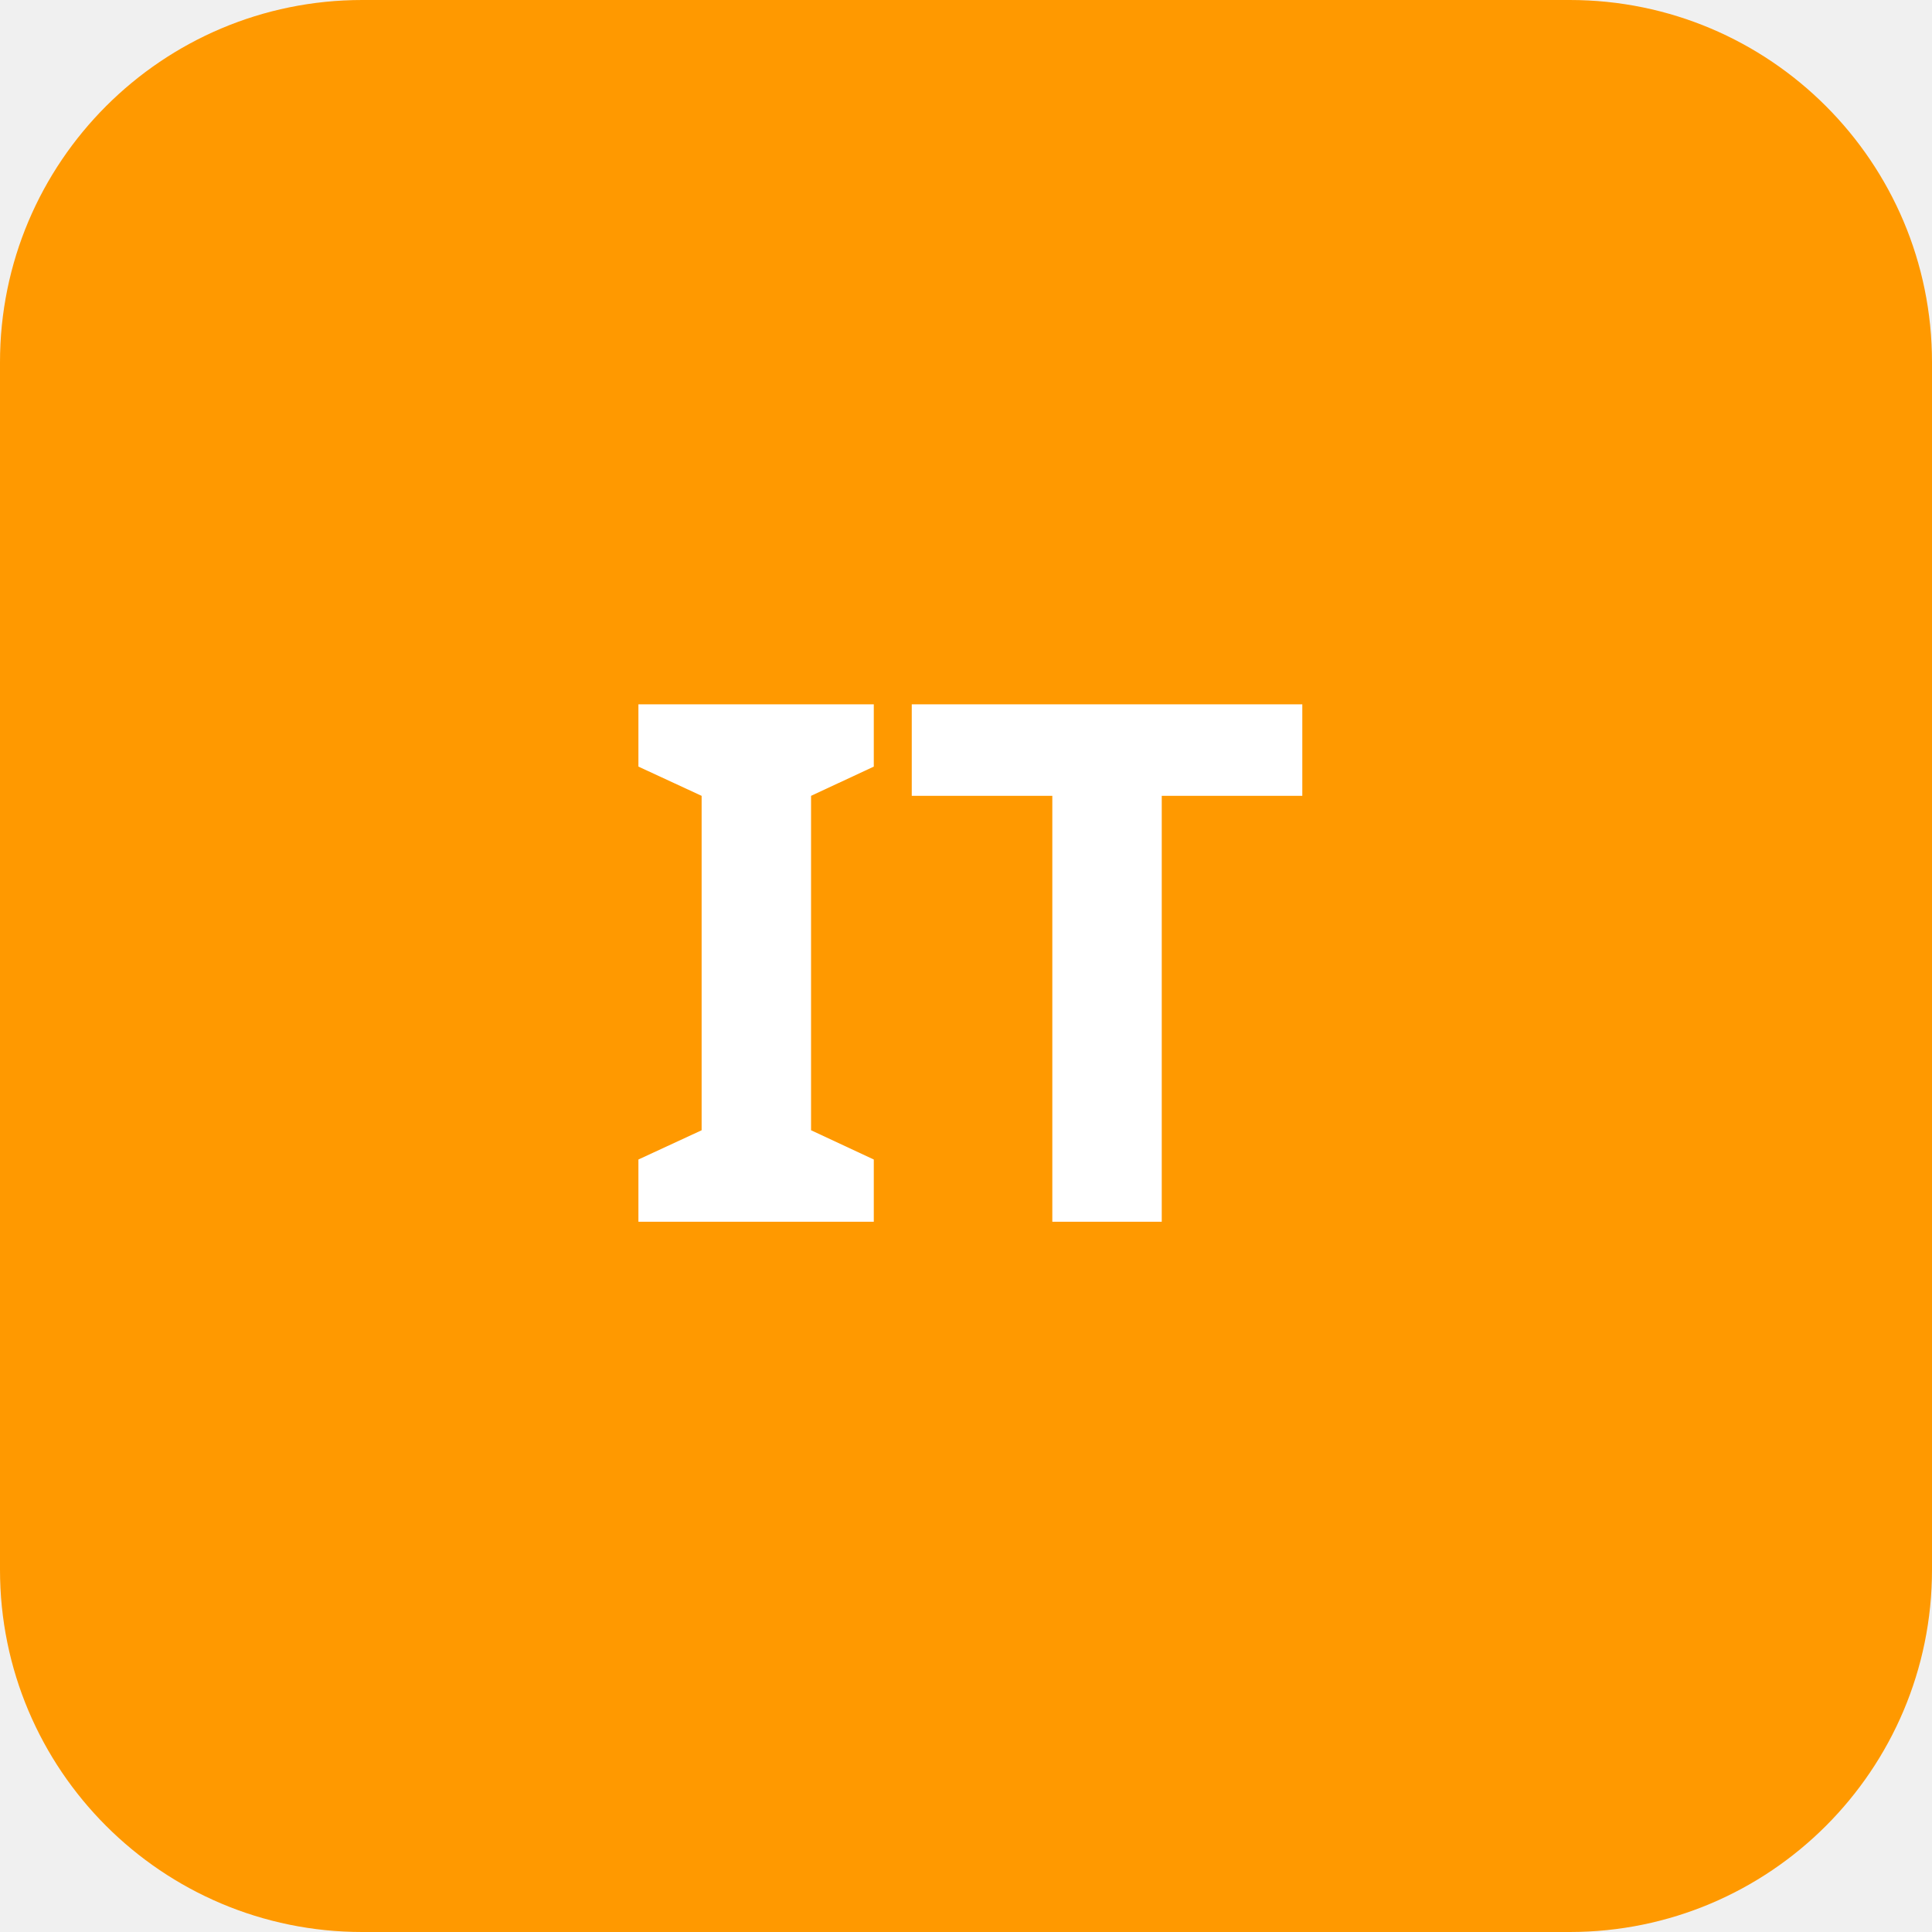
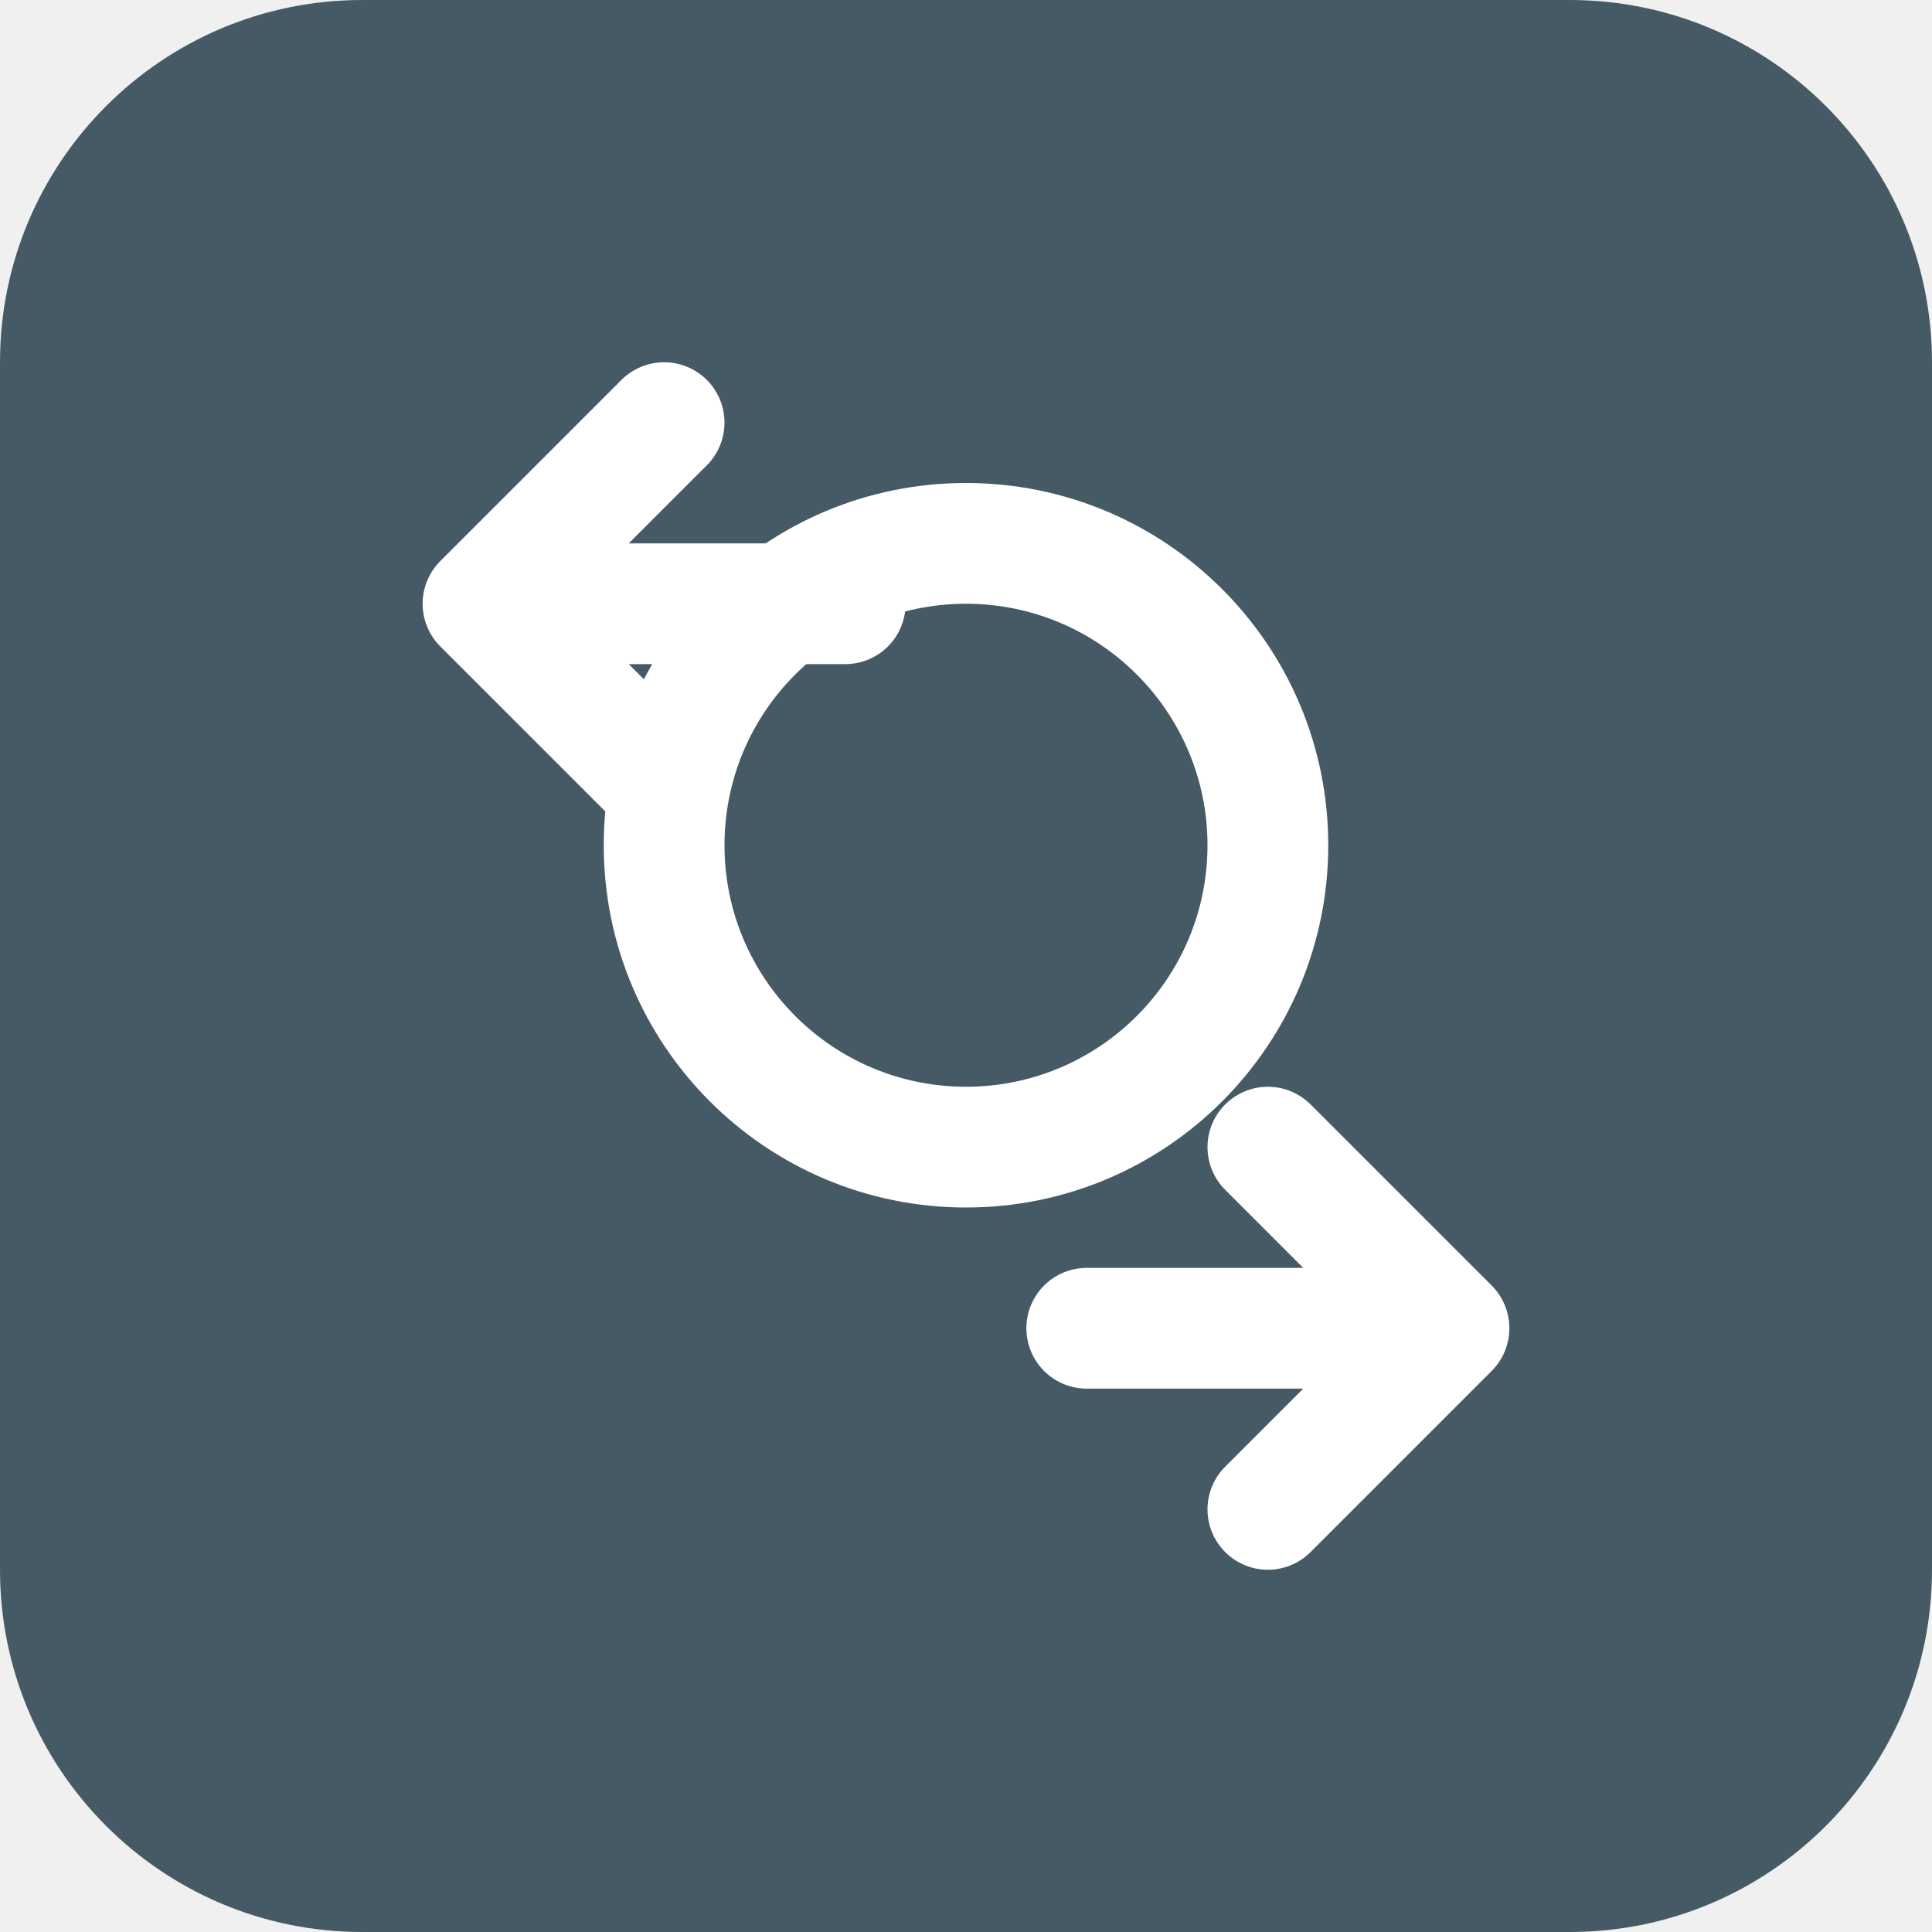
<svg xmlns="http://www.w3.org/2000/svg" width="64" height="64" viewBox="0 0 64 64" fill="none">
-   <rect width="64" height="64" rx="12" fill="#FF9900" />
-   <text x="32" y="32" text-anchor="middle" dominant-baseline="middle" fill="white" font-family="system-ui" font-size="24" font-weight="bold">IT</text>
+   <rect width="64" height="64" rx="12" fill="#455A64" />
+   <path d="M32 16C25.373 16 20 21.373 20 28C20 34.627 25.373 40 32 40C38.627 40 44 34.627 44 28C44 21.373 38.627 16 32 16ZM32 36C27.582 36 24 32.418 24 28C24 23.582 27.582 20 32 20C36.418 20 40 23.582 40 28C40 32.418 36.418 36 32 36Z" fill="white" />
+   <path d="M42 38L48 44M48 44L42 50M48 44H36" stroke="white" stroke-width="4" stroke-linecap="round" stroke-linejoin="round" />
+   <path d="M22 26L16 20M16 20L22 14M16 20H28" stroke="white" stroke-width="4" stroke-linecap="round" stroke-linejoin="round" />
</svg>
